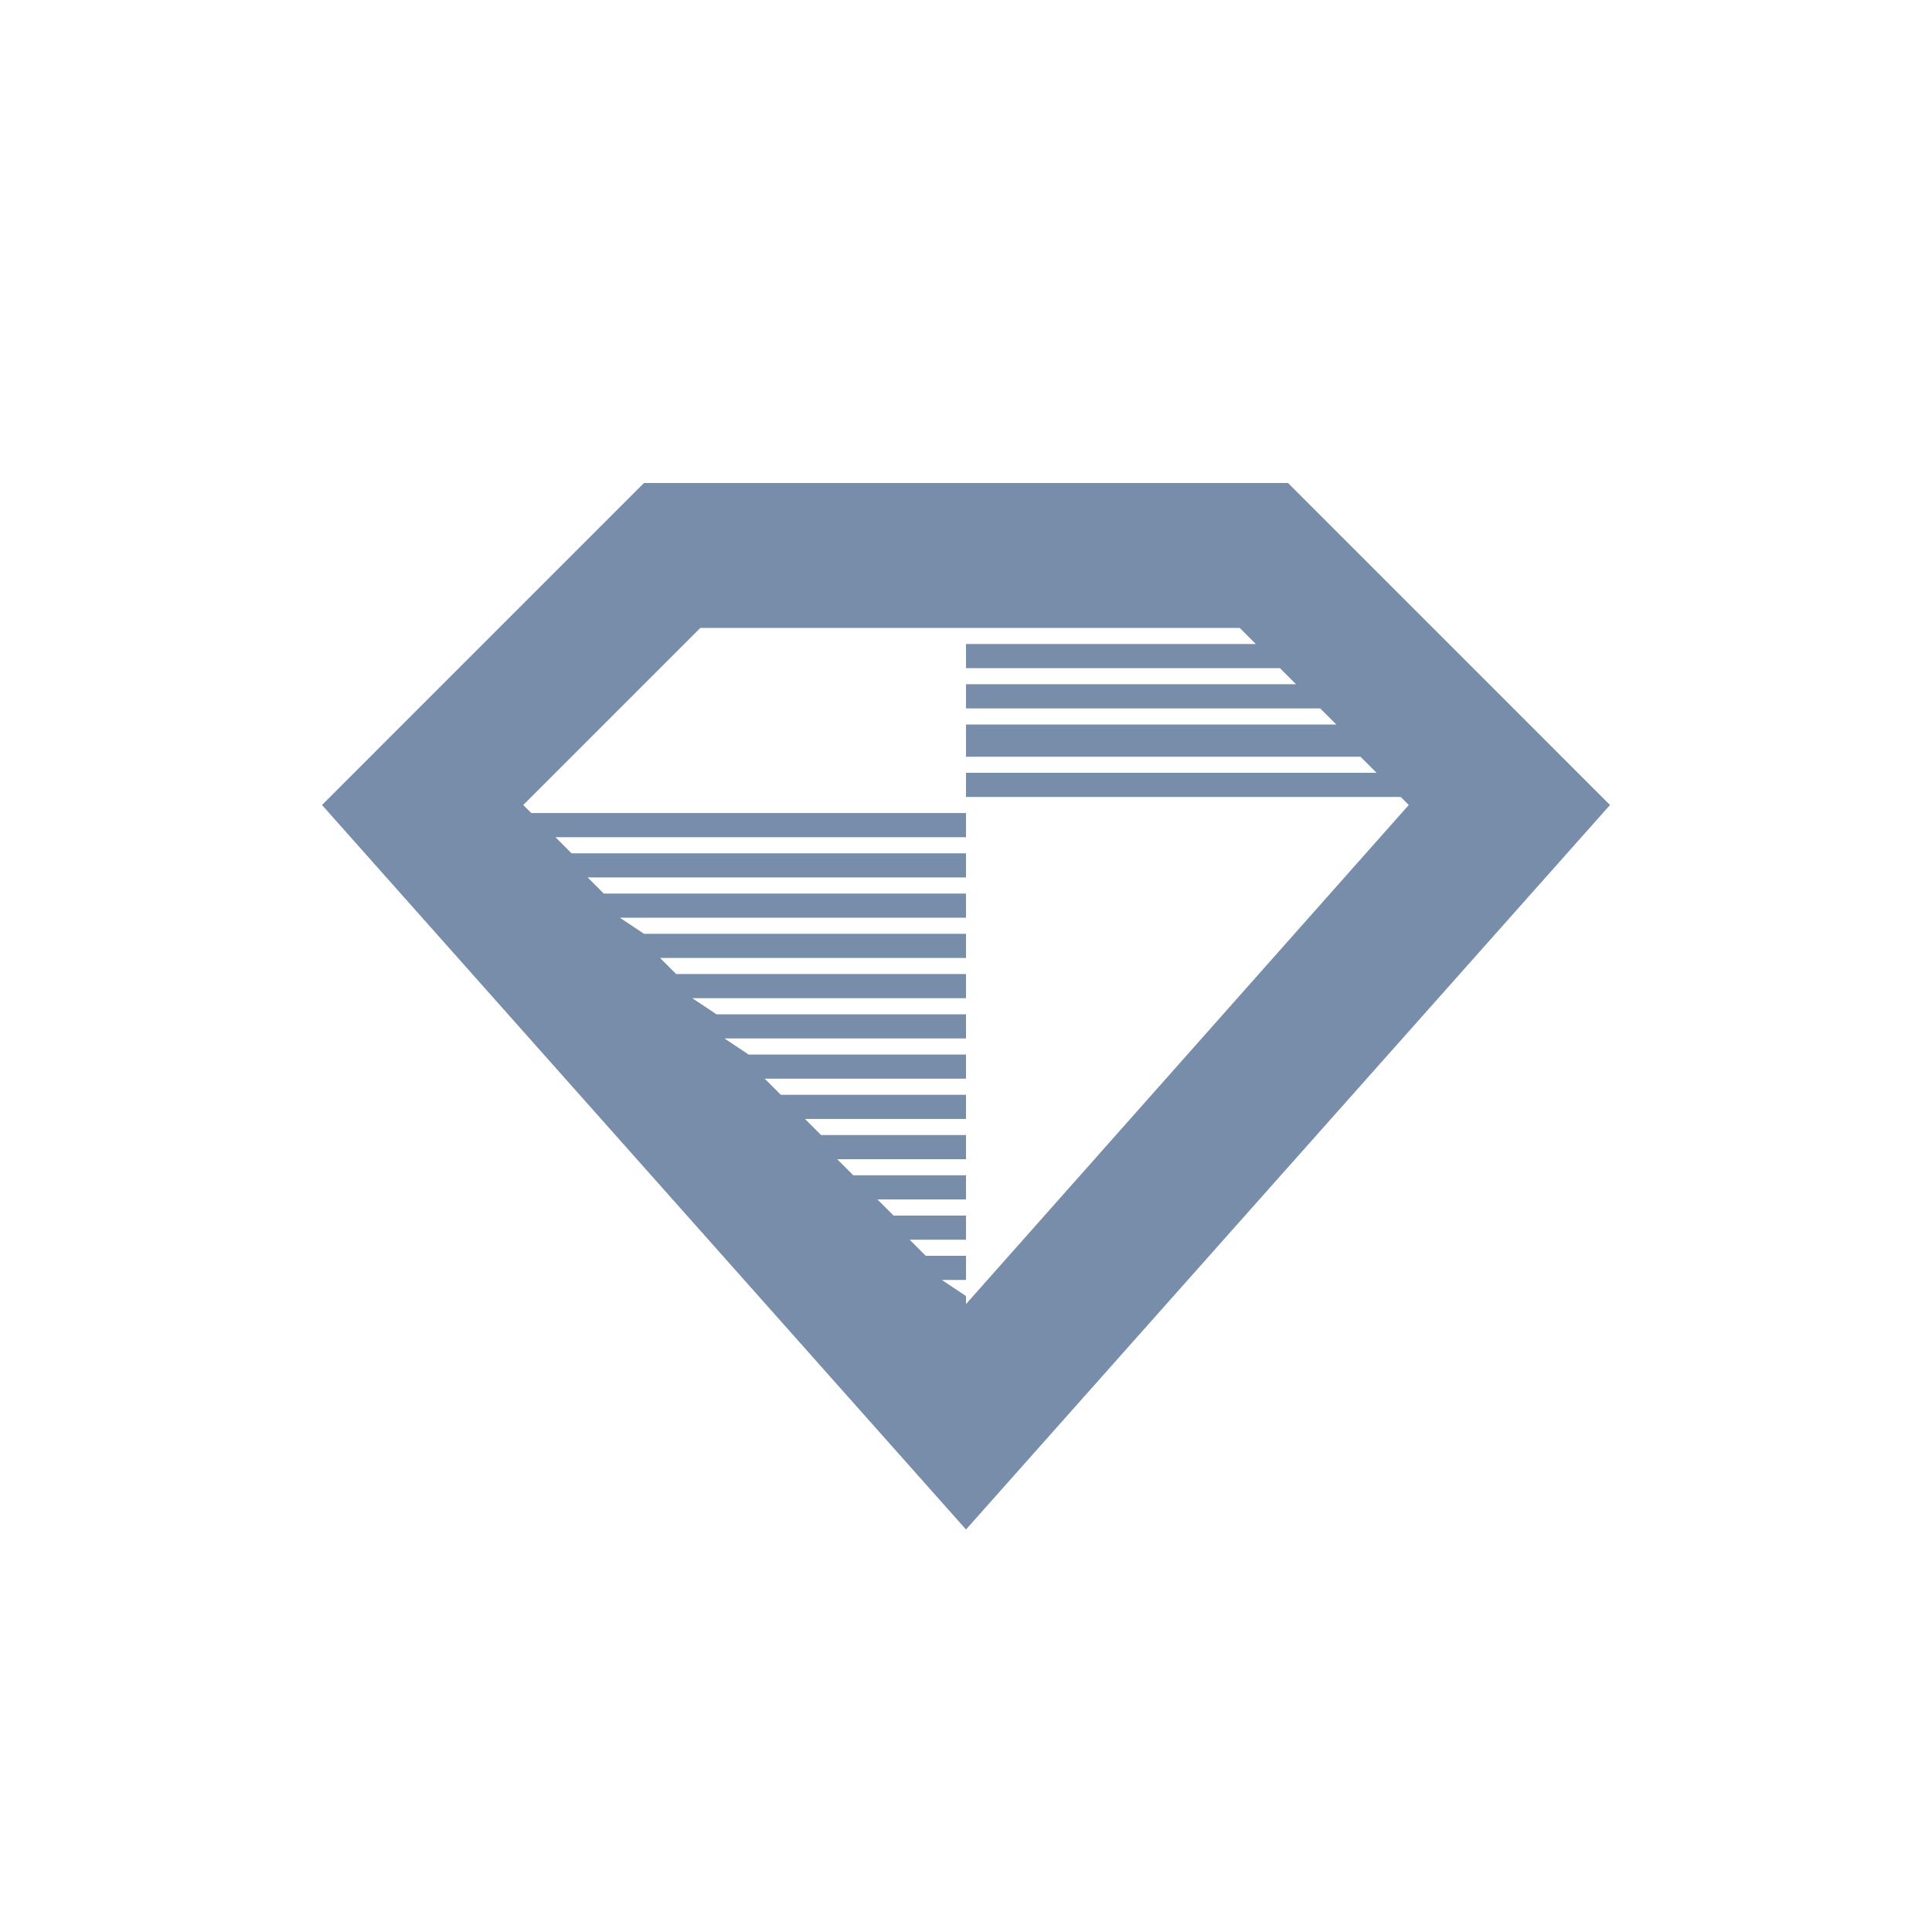
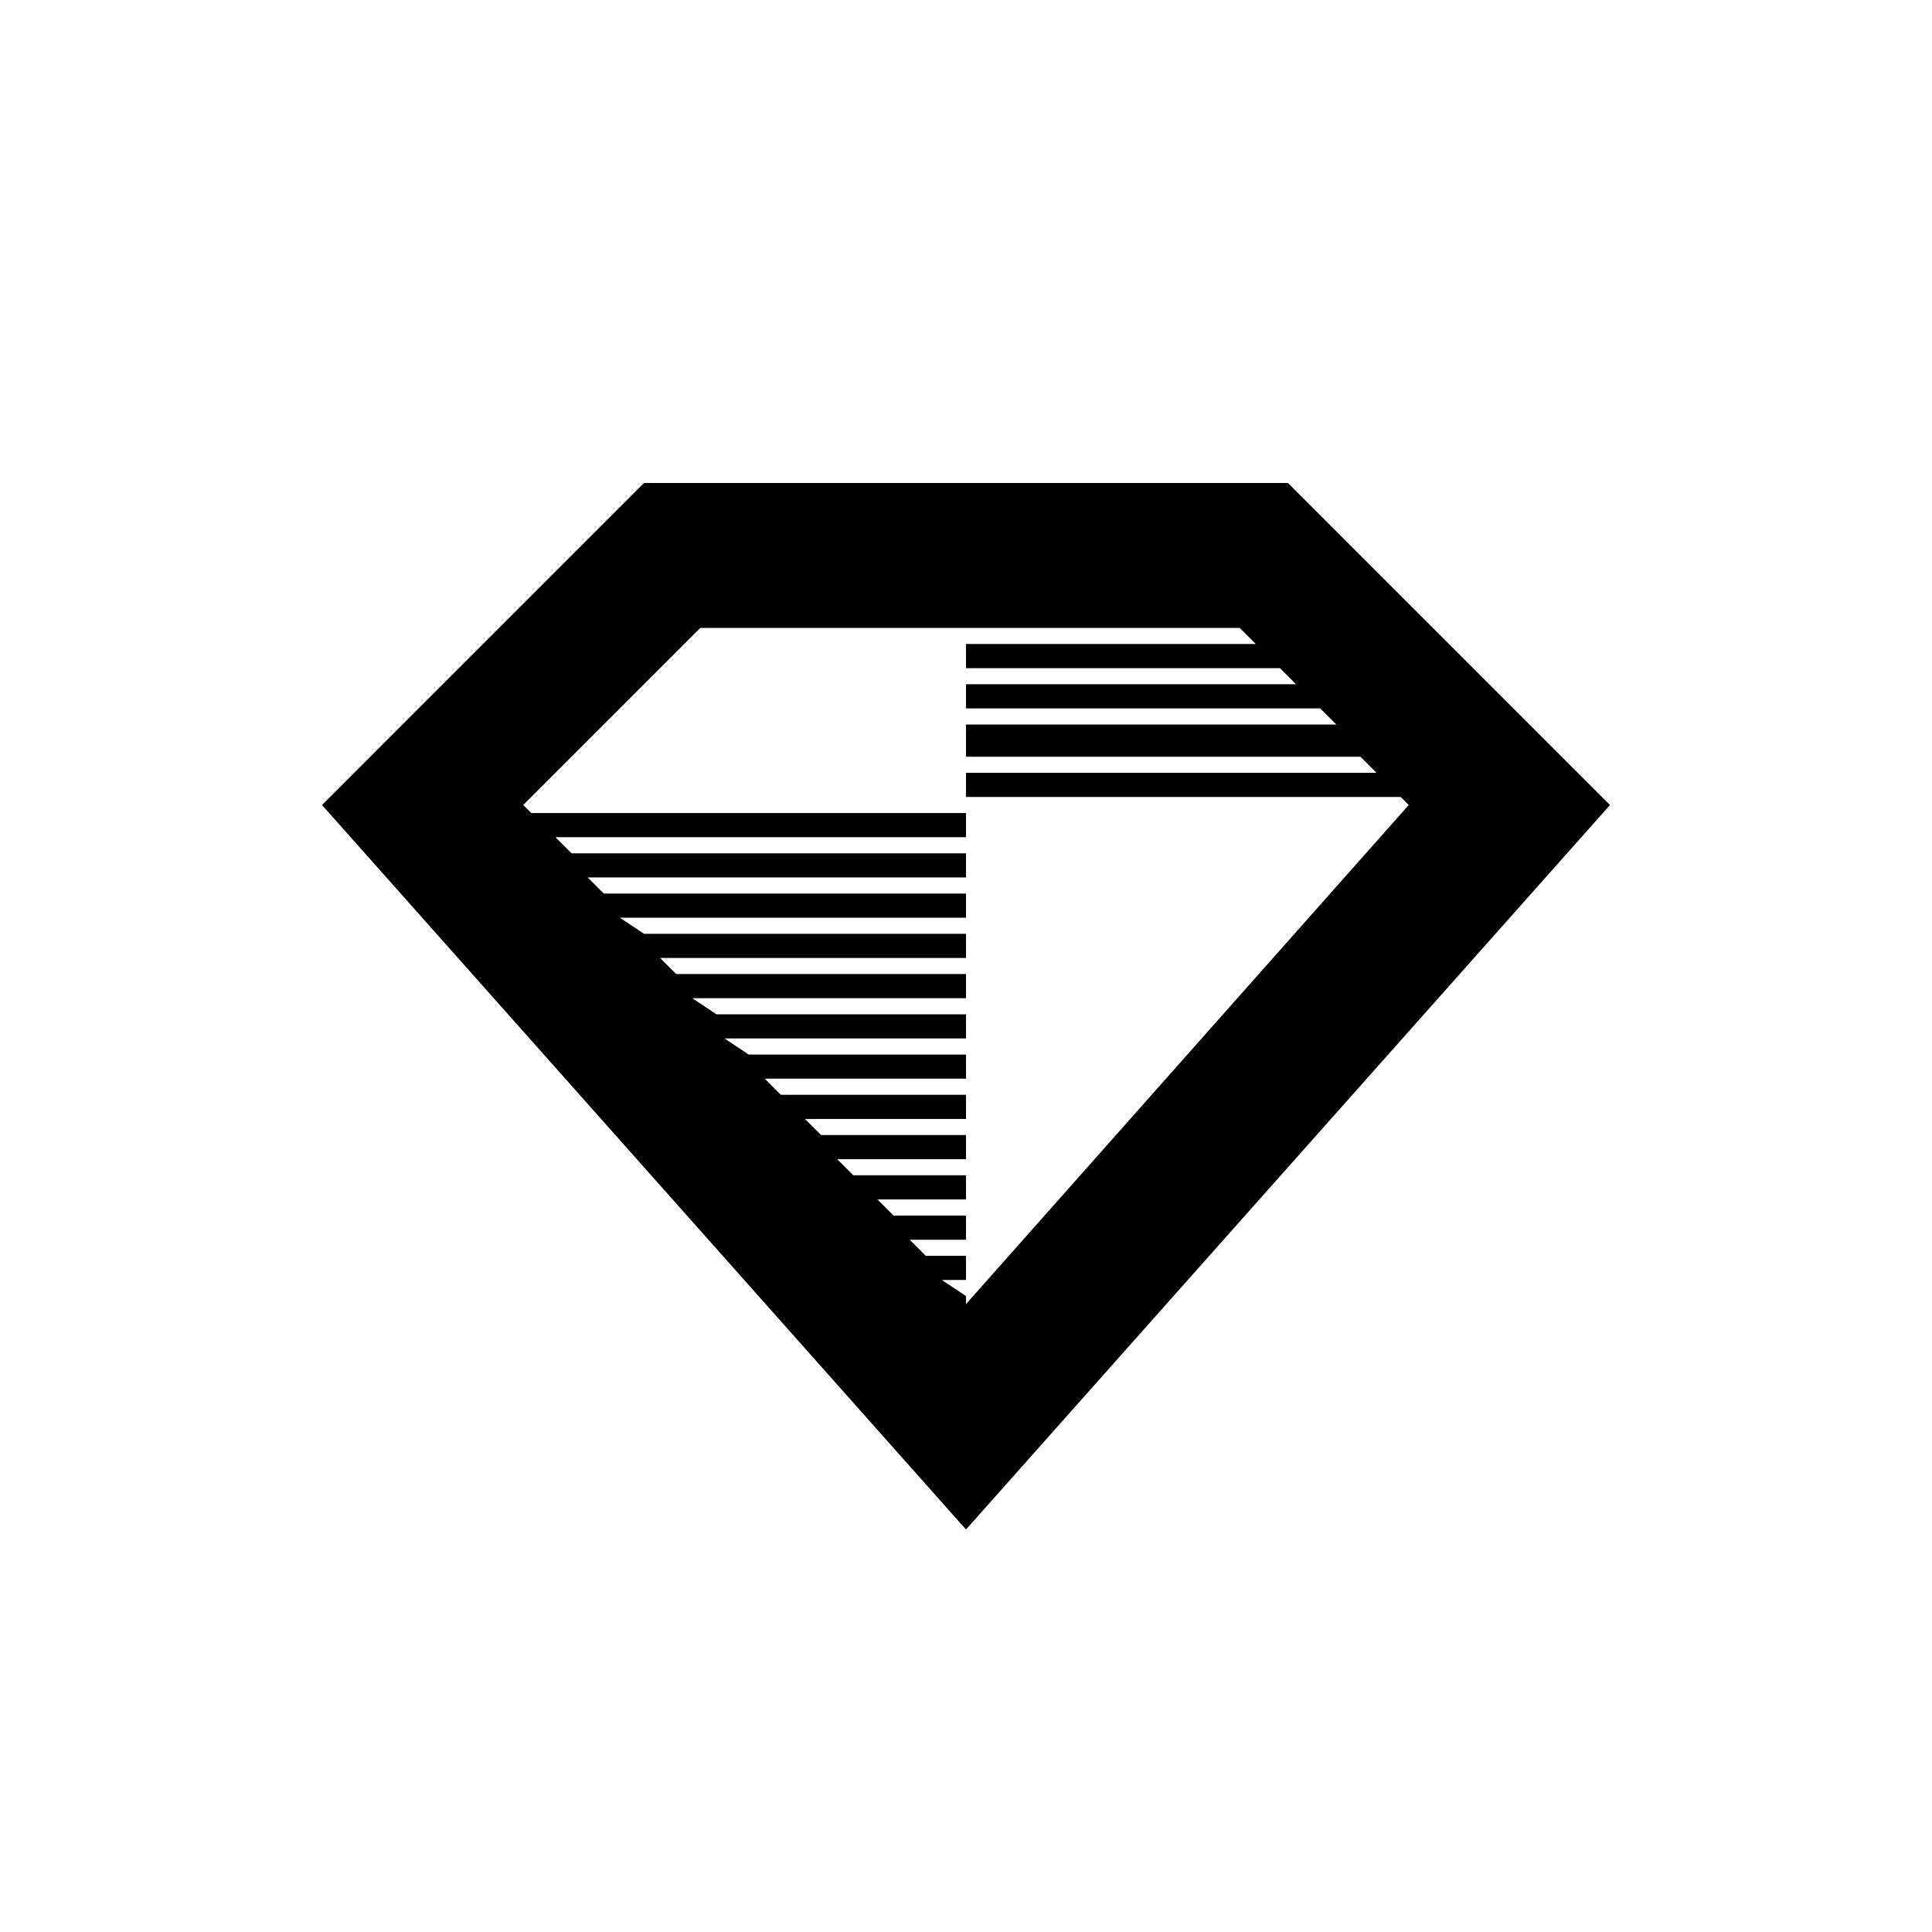
- <svg width="24" height="24" focusable="false" style="fill: #778da9">
+ <svg xmlns="http://www.w3.org/2000/svg" width="24" height="24" focusable="false">
  <path d="m16 6 4 4-8 9-8-9 4-4h8Zm-4 10.2 5.5-6.2-.1-.1H12v-.3h5.1l-.2-.2H12V9h4.6l-.2-.2H12v-.3h4.1l-.2-.2H12V8h3.6l-.2-.2H8.7L6.5 10l.1.1H12v.3H6.9l.2.2H12v.3H7.3l.2.2H12v.3H7.7l.3.2h4v.3H8.2l.2.2H12v.3H8.6l.3.2H12v.3H9l.3.2H12v.3H9.5l.2.2H12v.3h-2l.2.2H12v.3h-1.6l.2.2H12v.3h-1.1l.2.2h.9v.3h-.7l.2.2h.5v.3h-.3l.3.2Z" fill-rule="evenodd" />
</svg>
